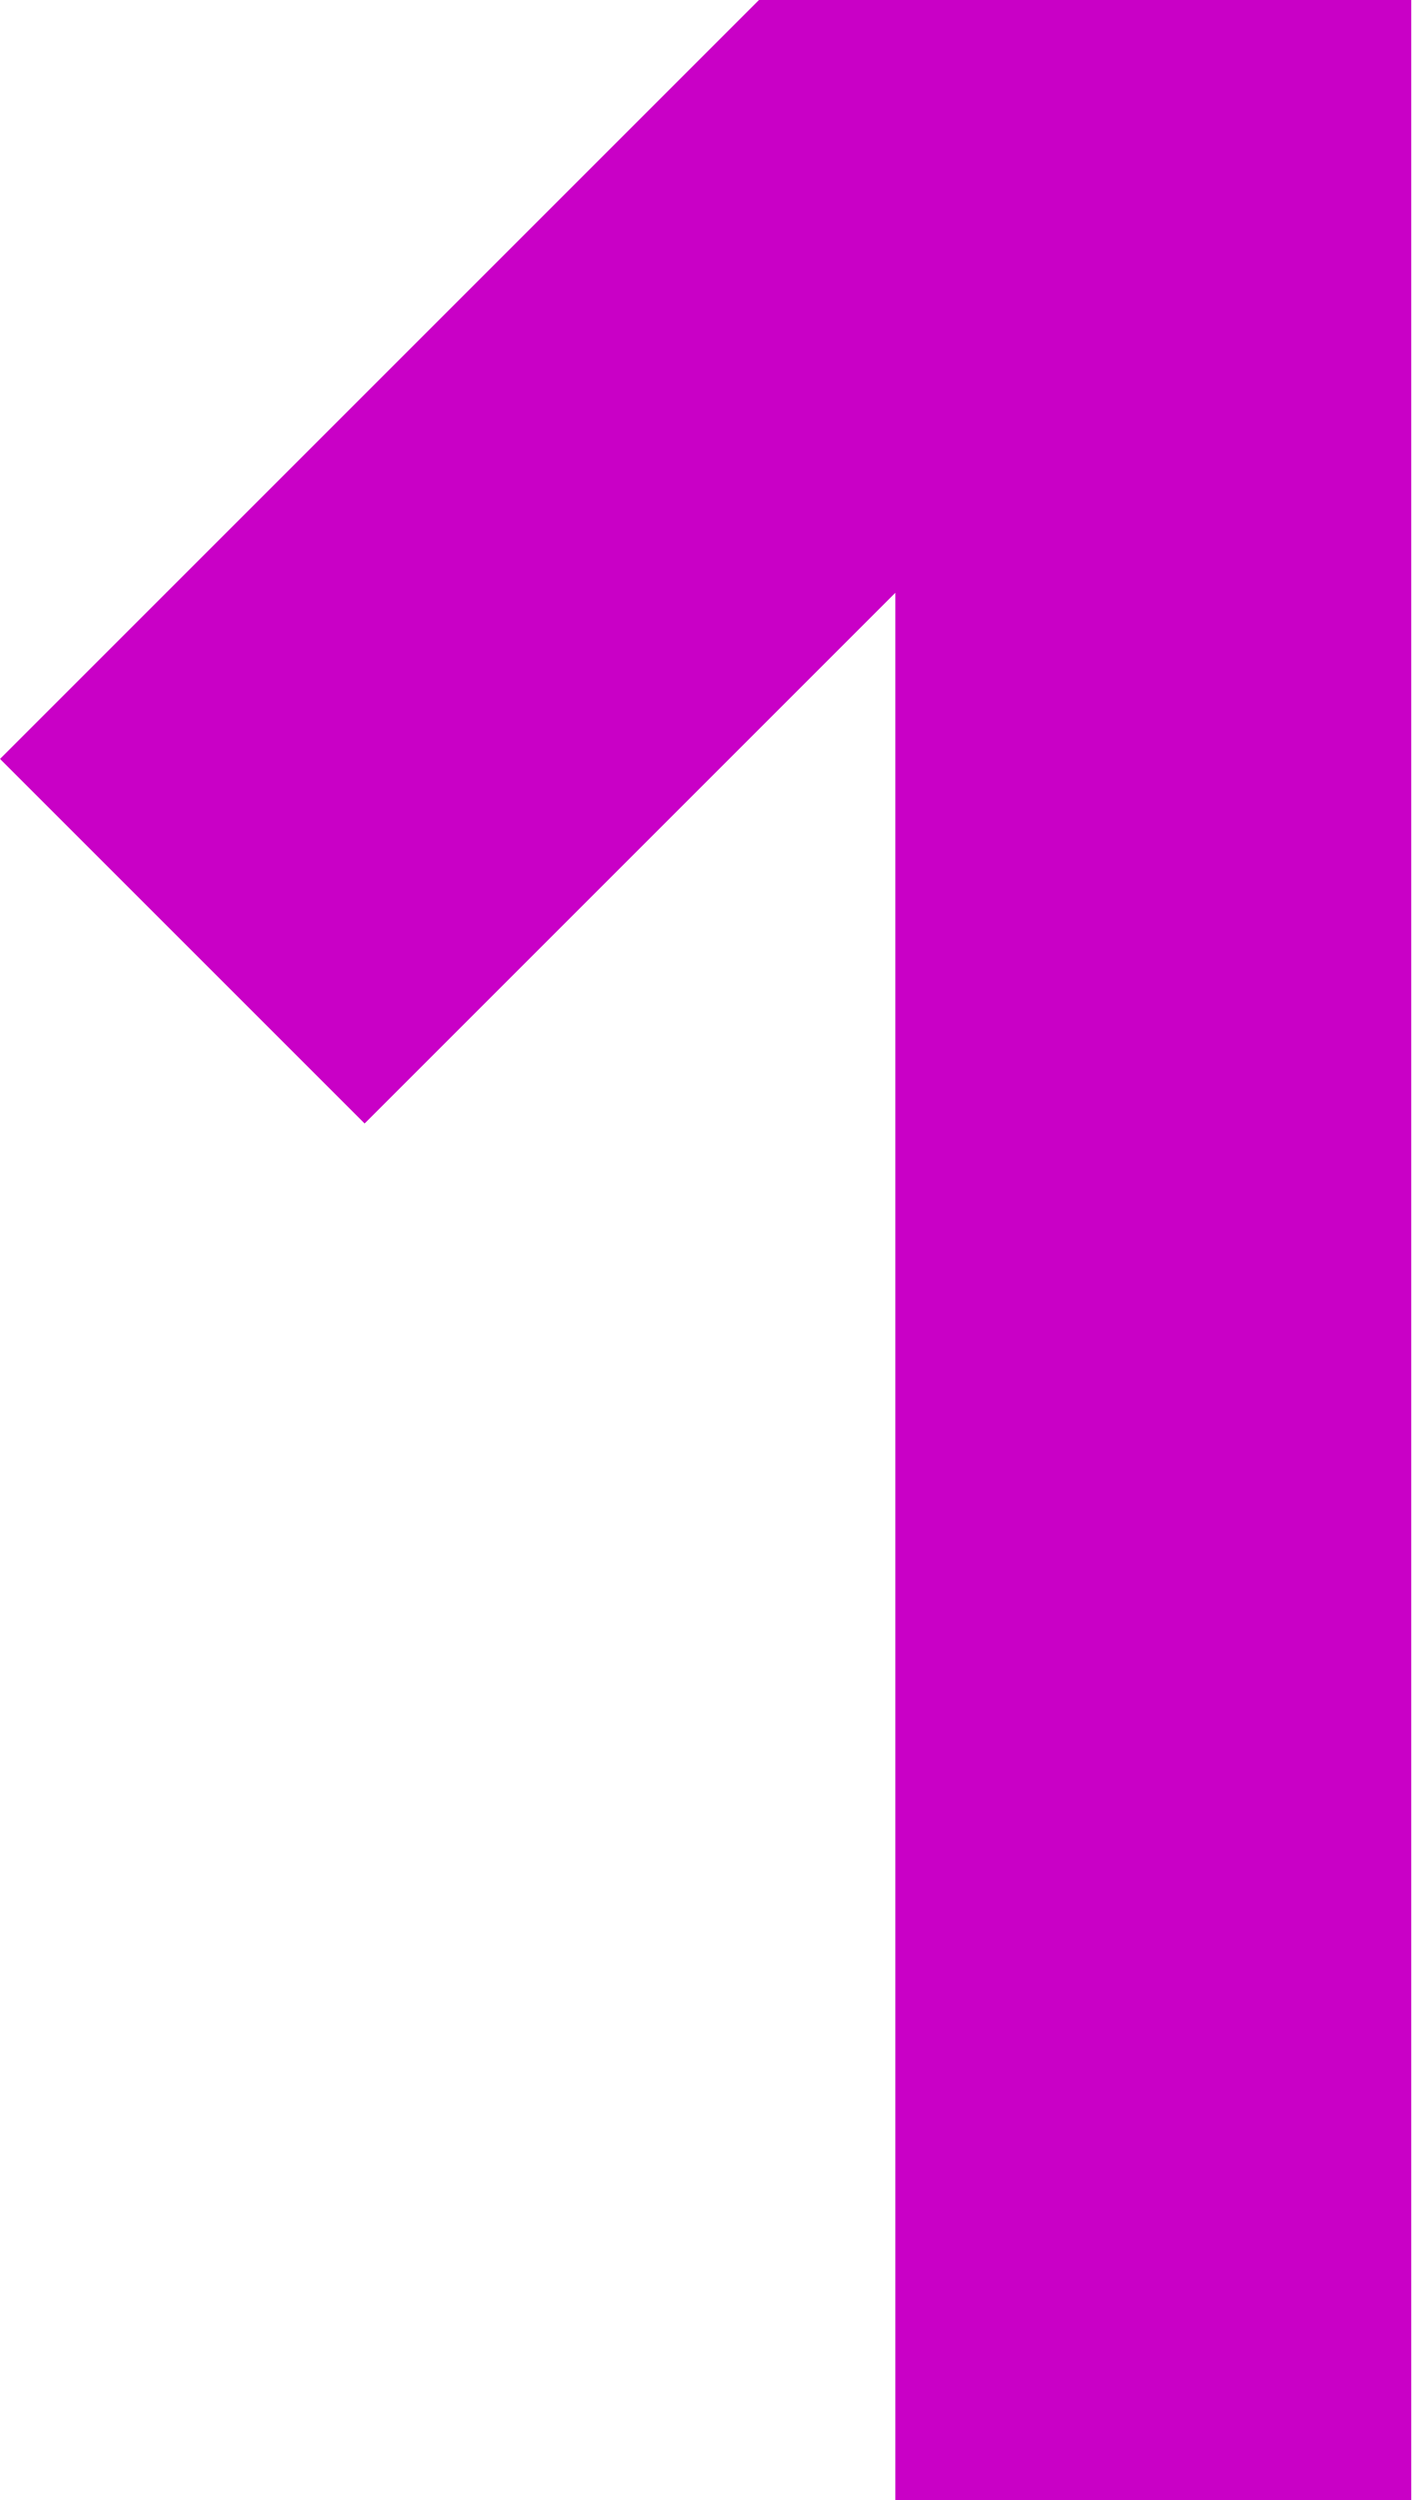
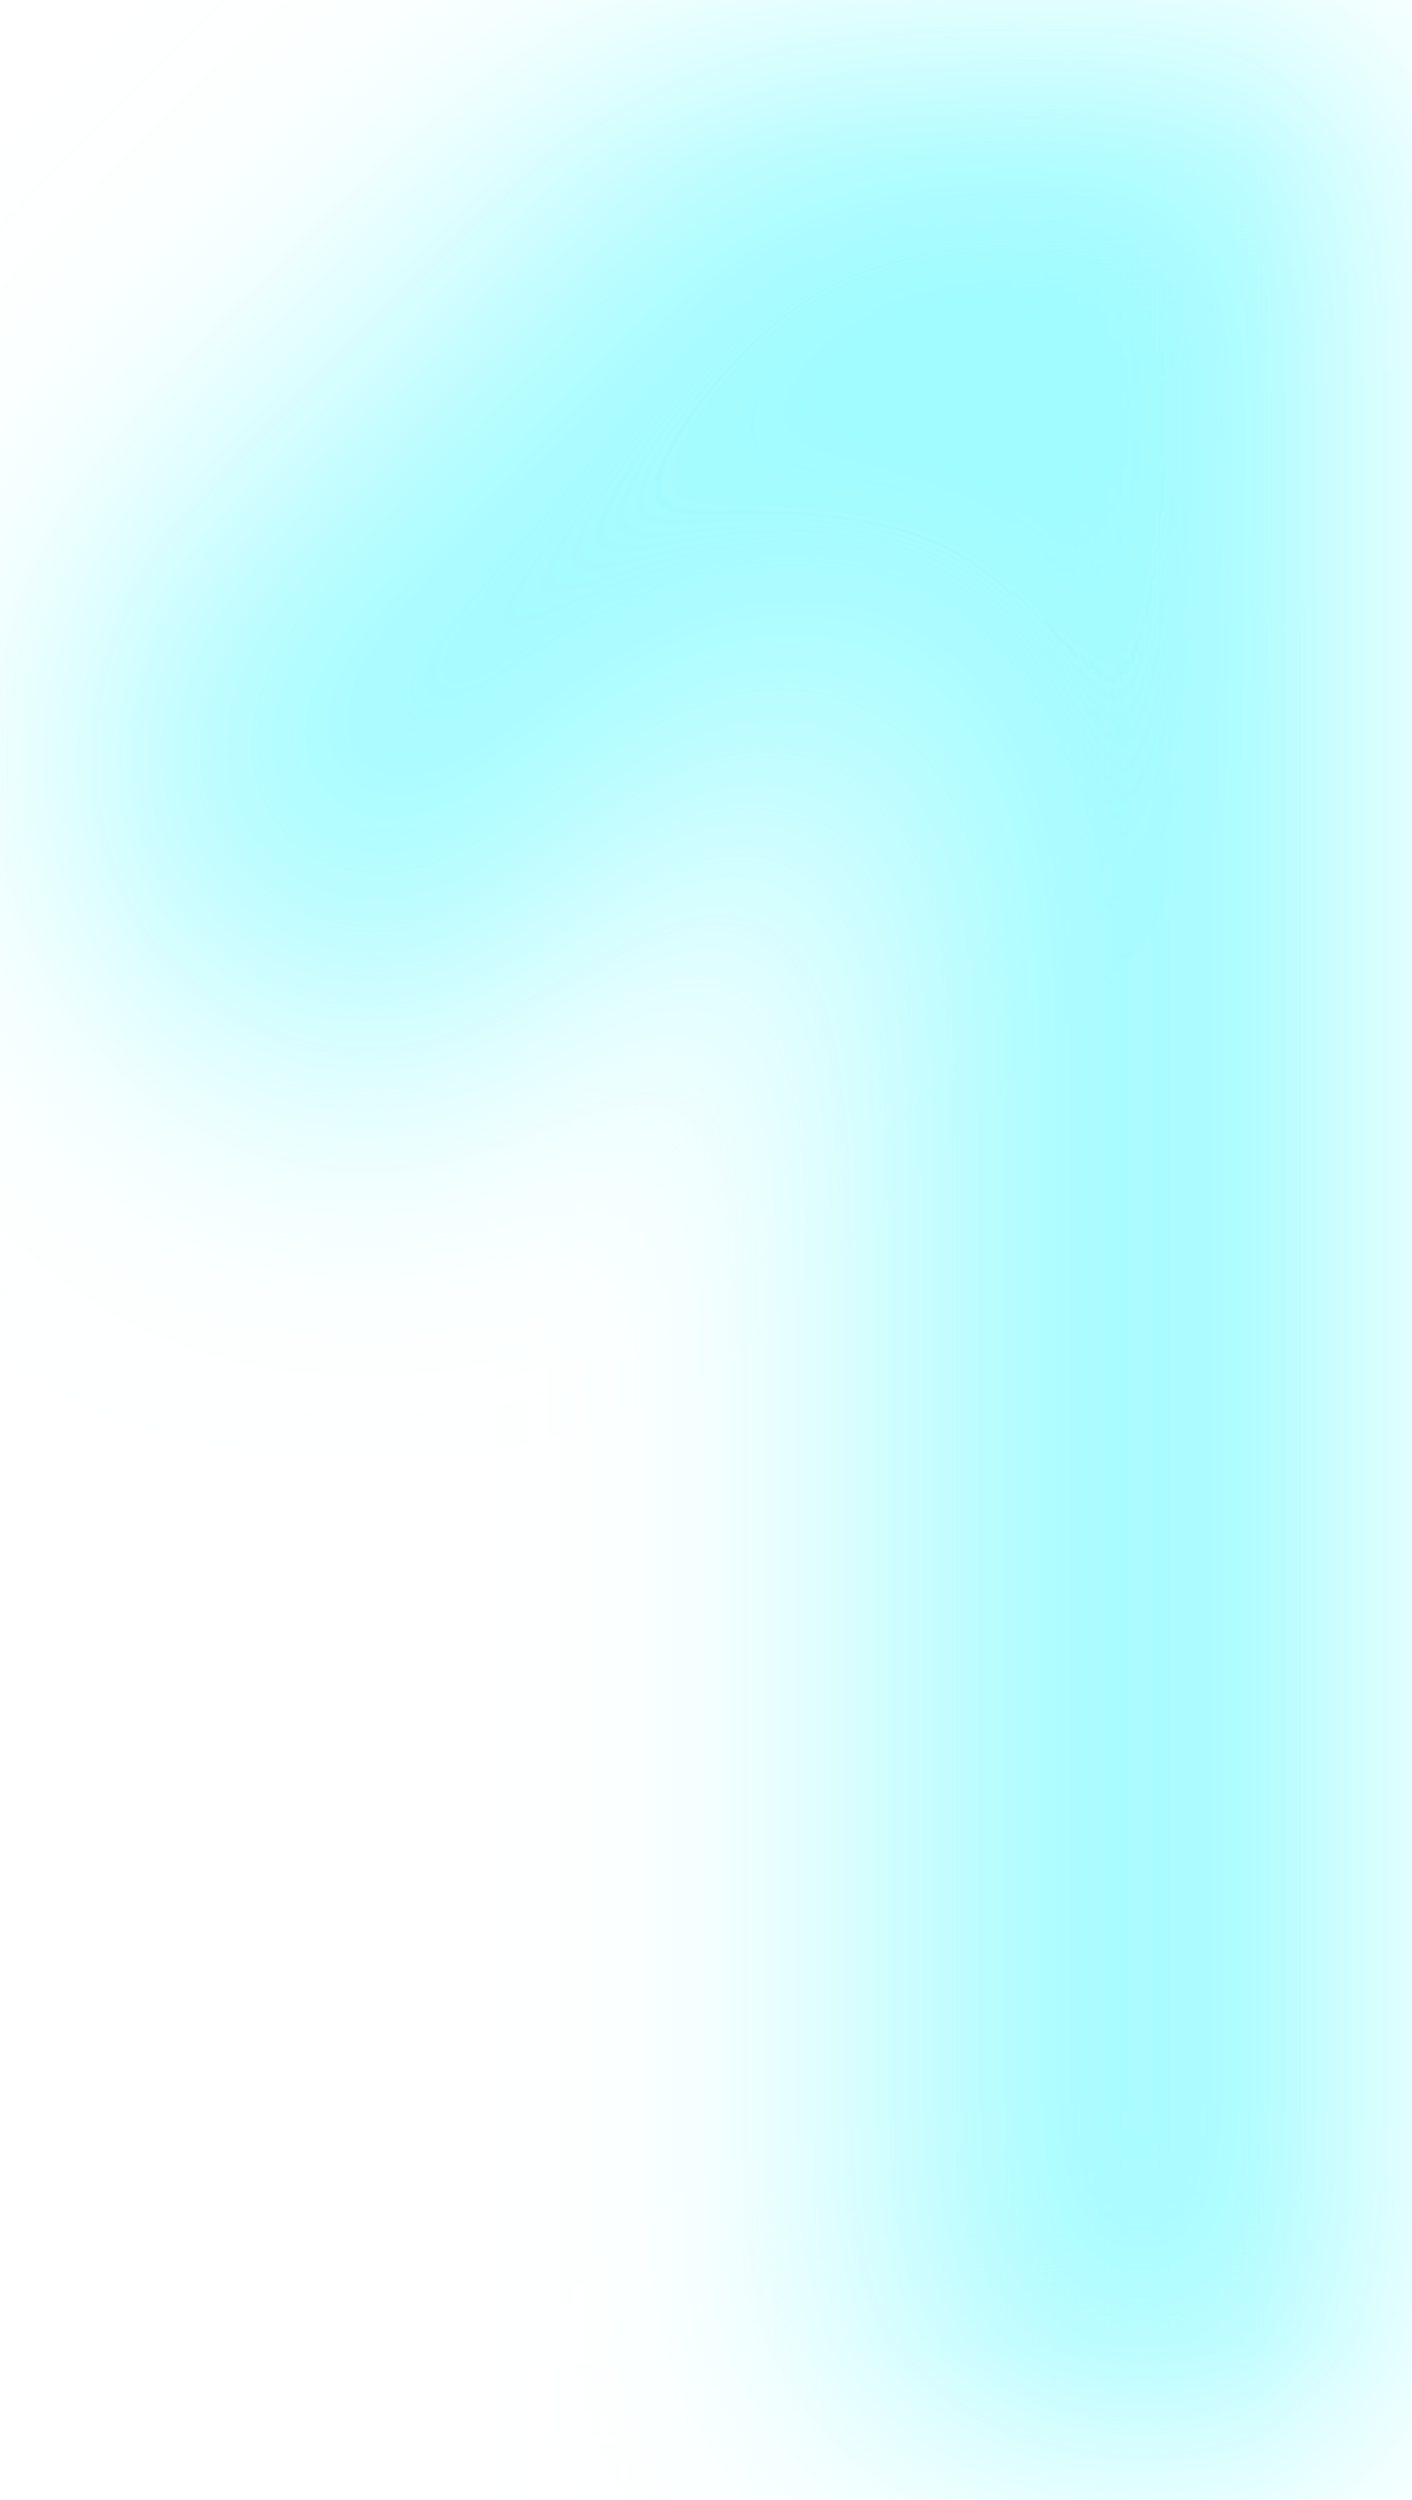
<svg xmlns="http://www.w3.org/2000/svg" id="svg2791" height="150" width="84.675" version="1.0">
  <defs id="defs2793" />
  <g id="layer1" transform="translate(-375.9267,1031.209)">
-     <path style="fill:#c900c6;fill-opacity:1;stroke:none;stroke-width:6;stroke-linecap:butt;stroke-linejoin:round;stroke-miterlimit:4;stroke-dasharray:none;stroke-dashoffset:3.6;stroke-opacity:1" id="rect3585" d="m 375.927,-985.673 21.876,21.875 31.845,-31.845 v 114.434 h 30.954 v -121.428 -28.571 h -30.954 -8.184 z" />
+     <path style="     fill:#9efcff;     filter:blur(10px);fill-opacity:1;stroke:none;stroke-width:6;stroke-linecap:butt;stroke-linejoin:round;stroke-miterlimit:4;stroke-dasharray:none;stroke-dashoffset:3.6;stroke-opacity:1" id="rect3585" d="m 375.927,-985.673 21.876,21.875 31.845,-31.845 v 114.434 h 30.954 v -121.428 -28.571 h -30.954 -8.184 z" />
  </g>
</svg>
